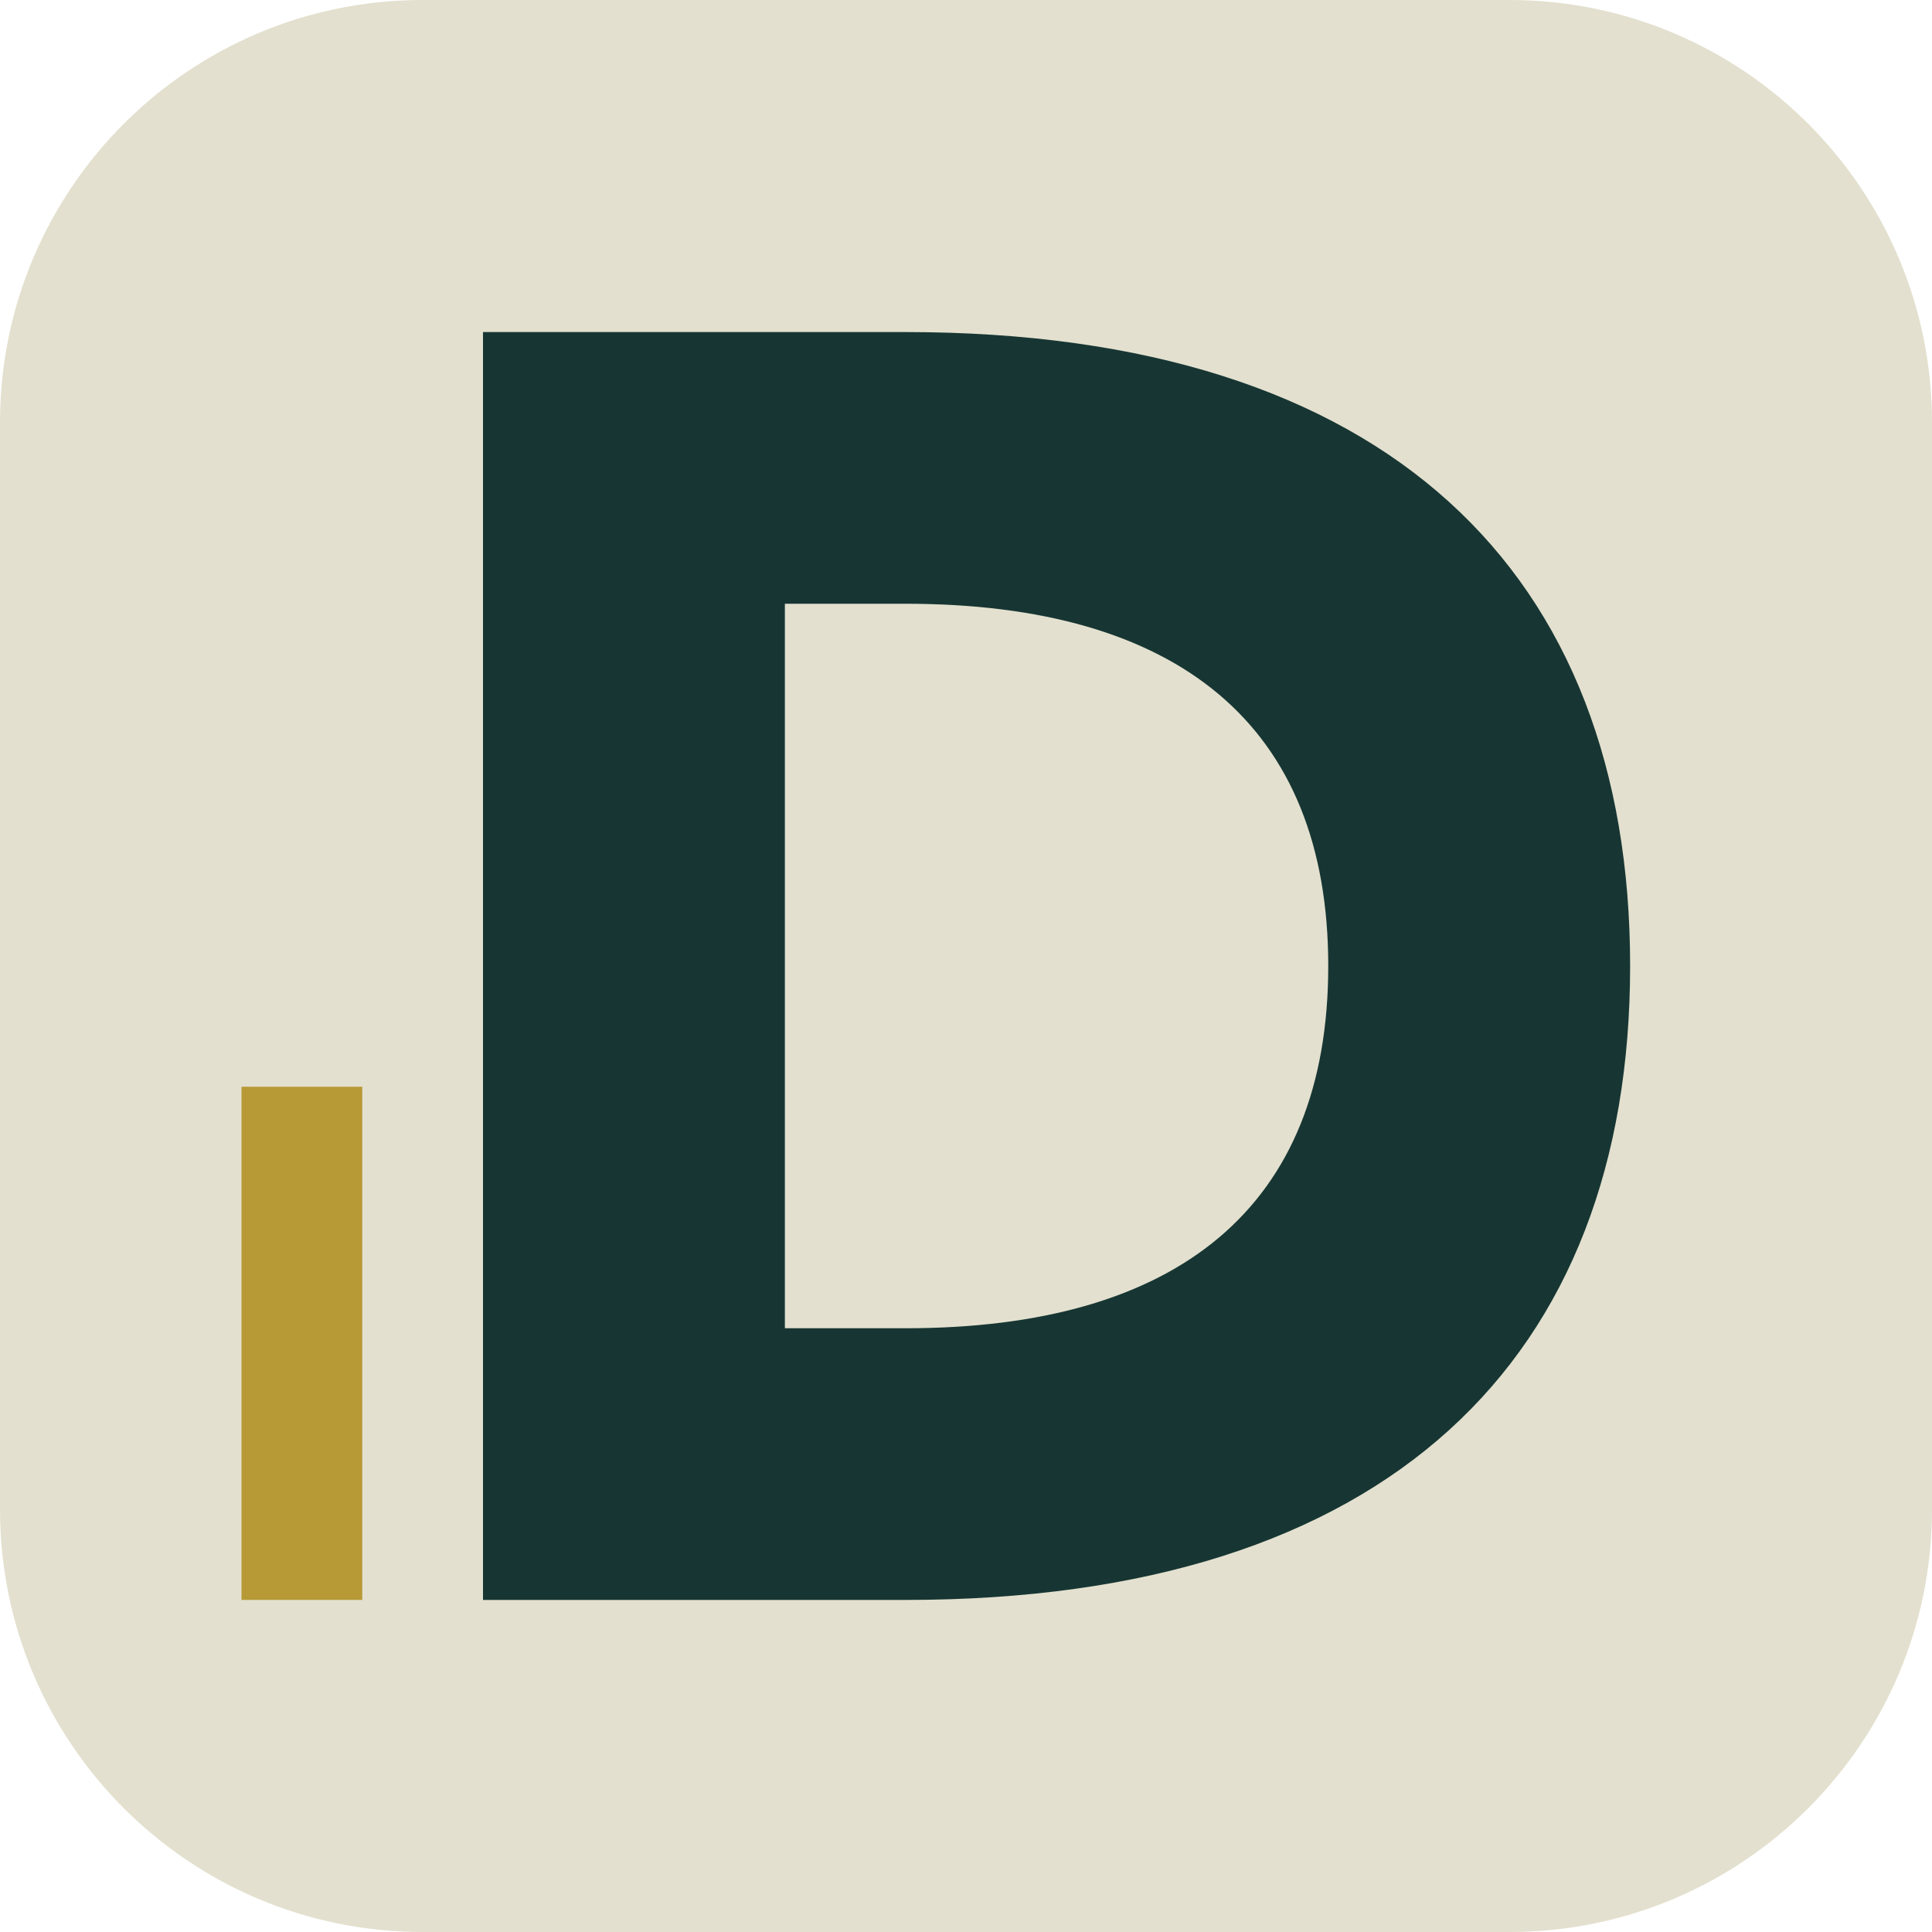
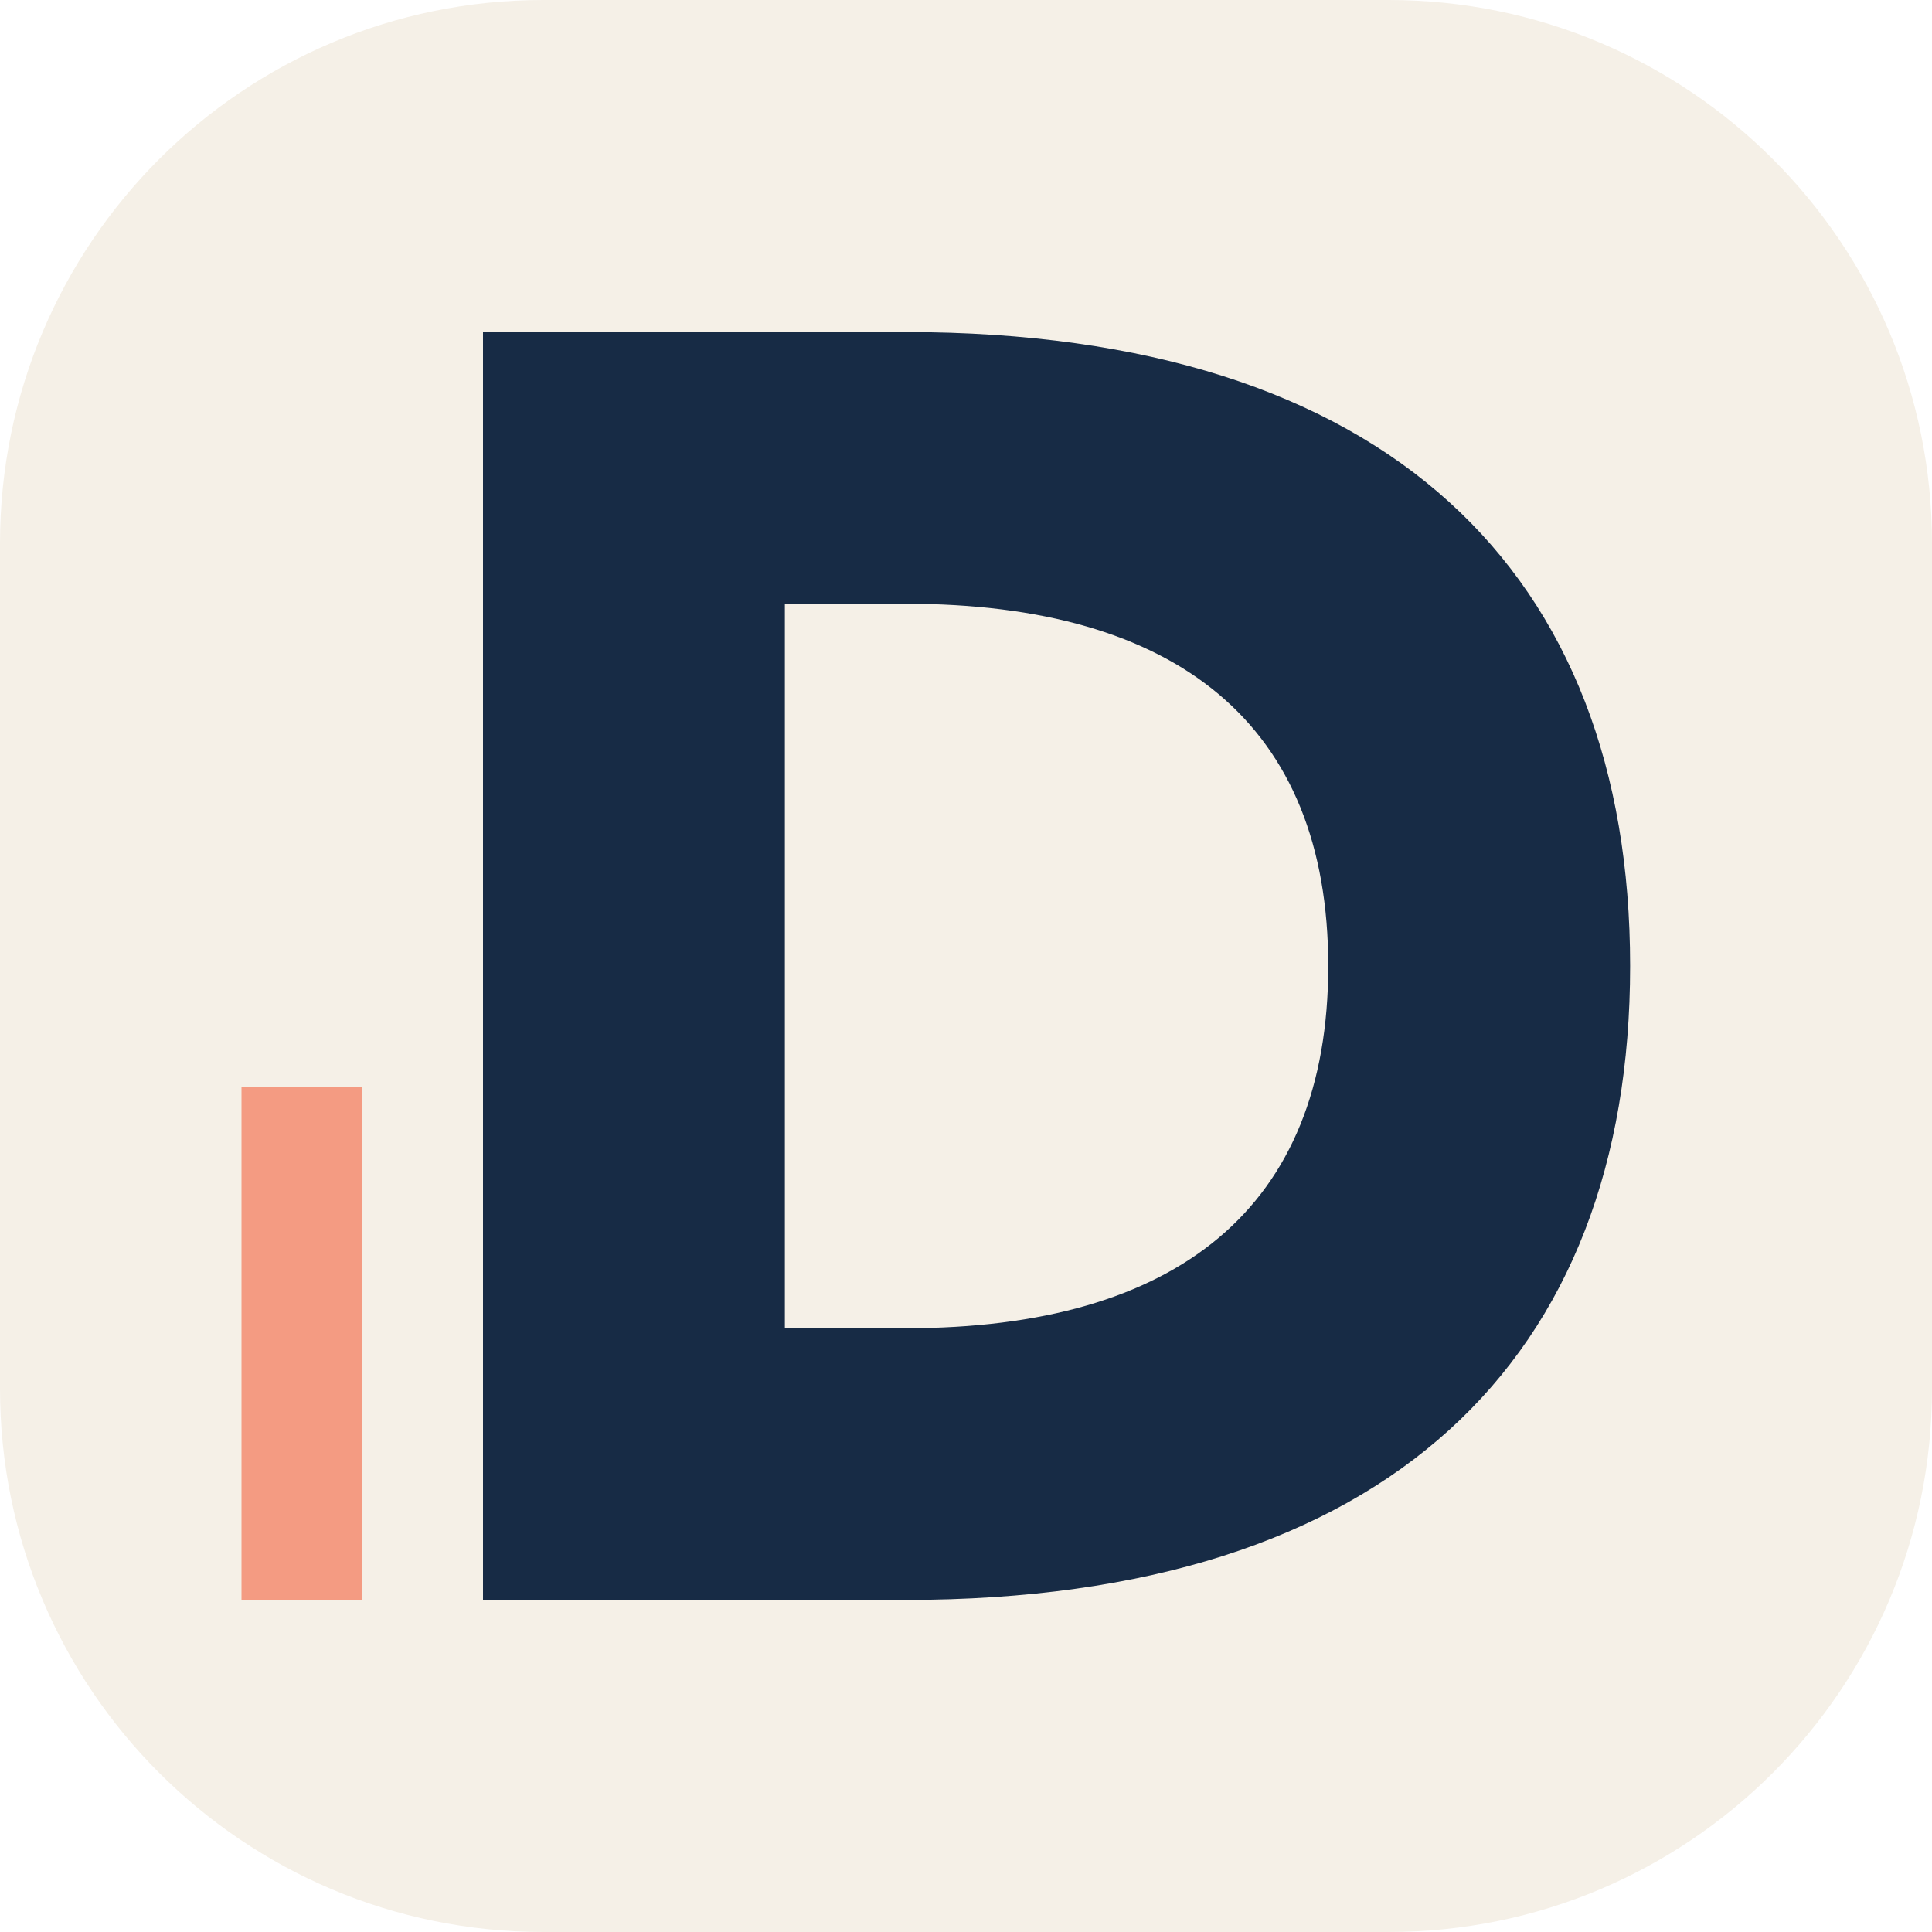
<svg xmlns="http://www.w3.org/2000/svg" viewBox="0 0 64 64">
-   <rect width="64" height="64" rx="14" fill="#e3e0cf" />
-   <path fill="#173633" fill-rule="evenodd" d="M16 11h14c16 0 24 8 24 21s-8 21-24 21H16V11Zm10 9v24h4c9 0 14-4 14-12s-5-12-14-12h-4Z" />
-   <path fill="#b79936" d="M8 36h4v17H8z" />
+   <rect width="64" height="64" rx="18" fill="#f5f0e7" />
+   <path fill="#172b45" fill-rule="evenodd" d="M16 11h14c16 0 24 8 24 21s-8 21-24 21H16V11Zm10 9v24h4c9 0 14-4 14-12s-5-12-14-12h-4Z" />
+   <path fill="#f49b82" d="M8 36h4v17H8z" />
</svg>
